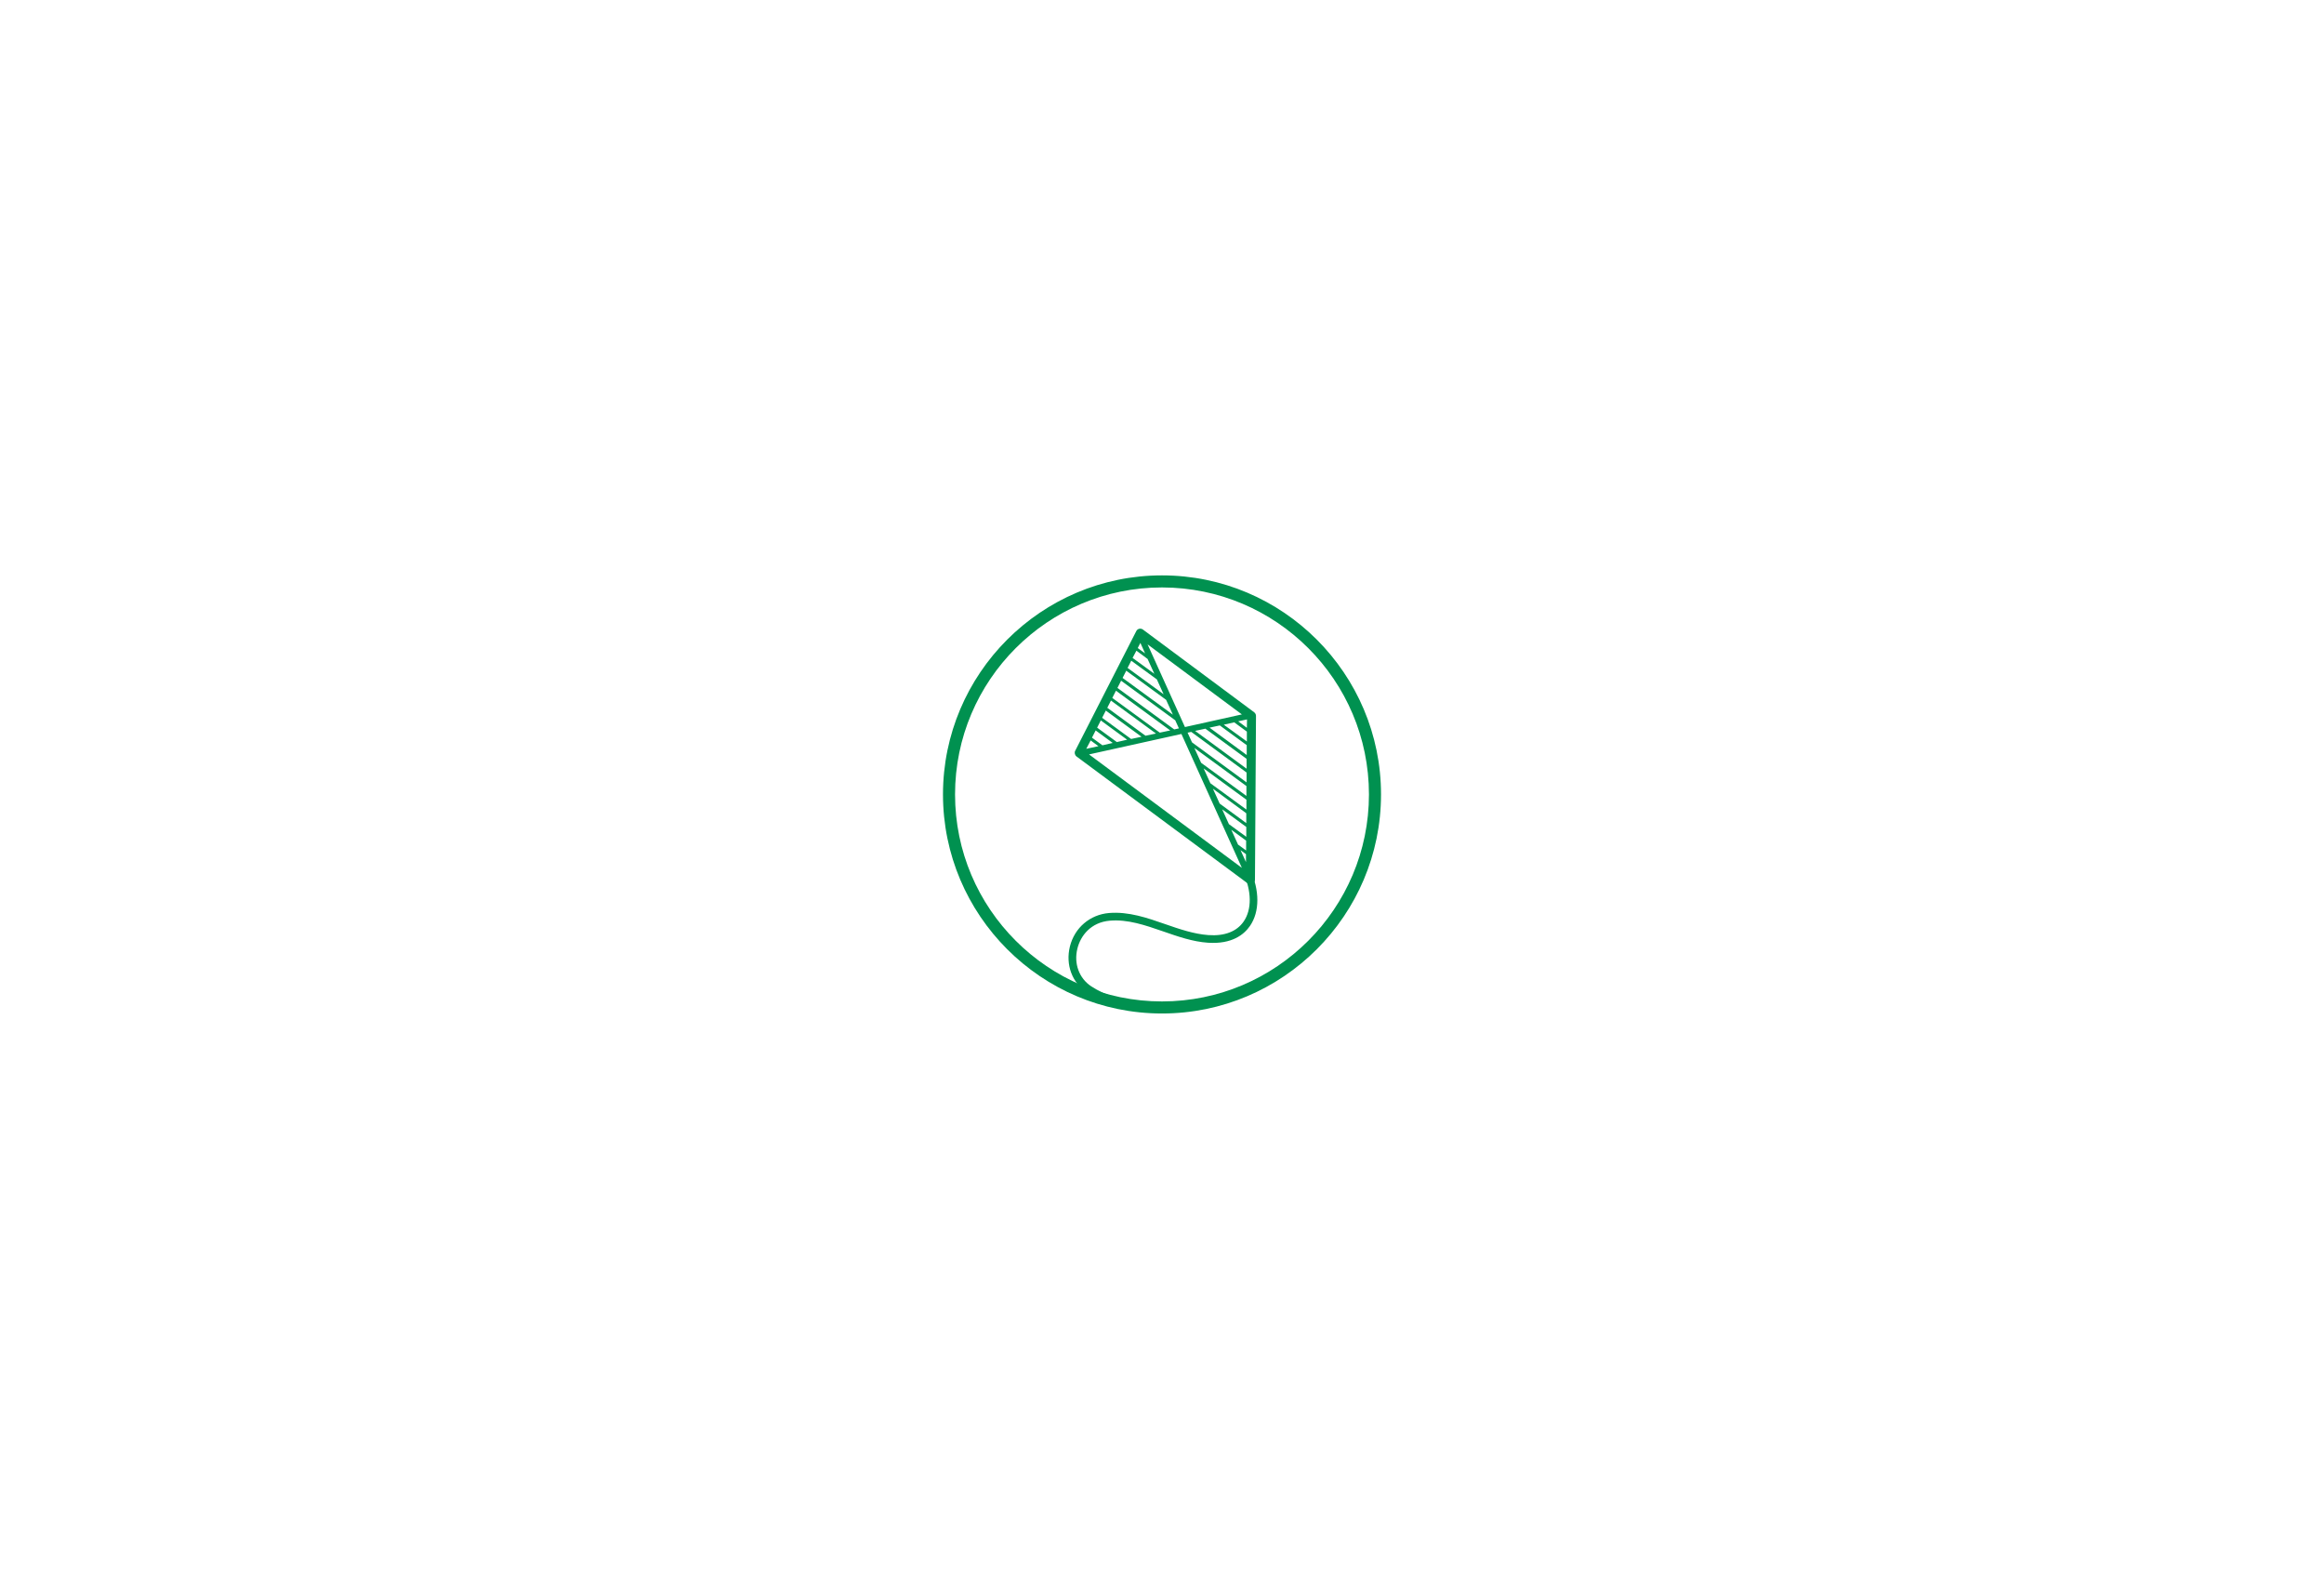
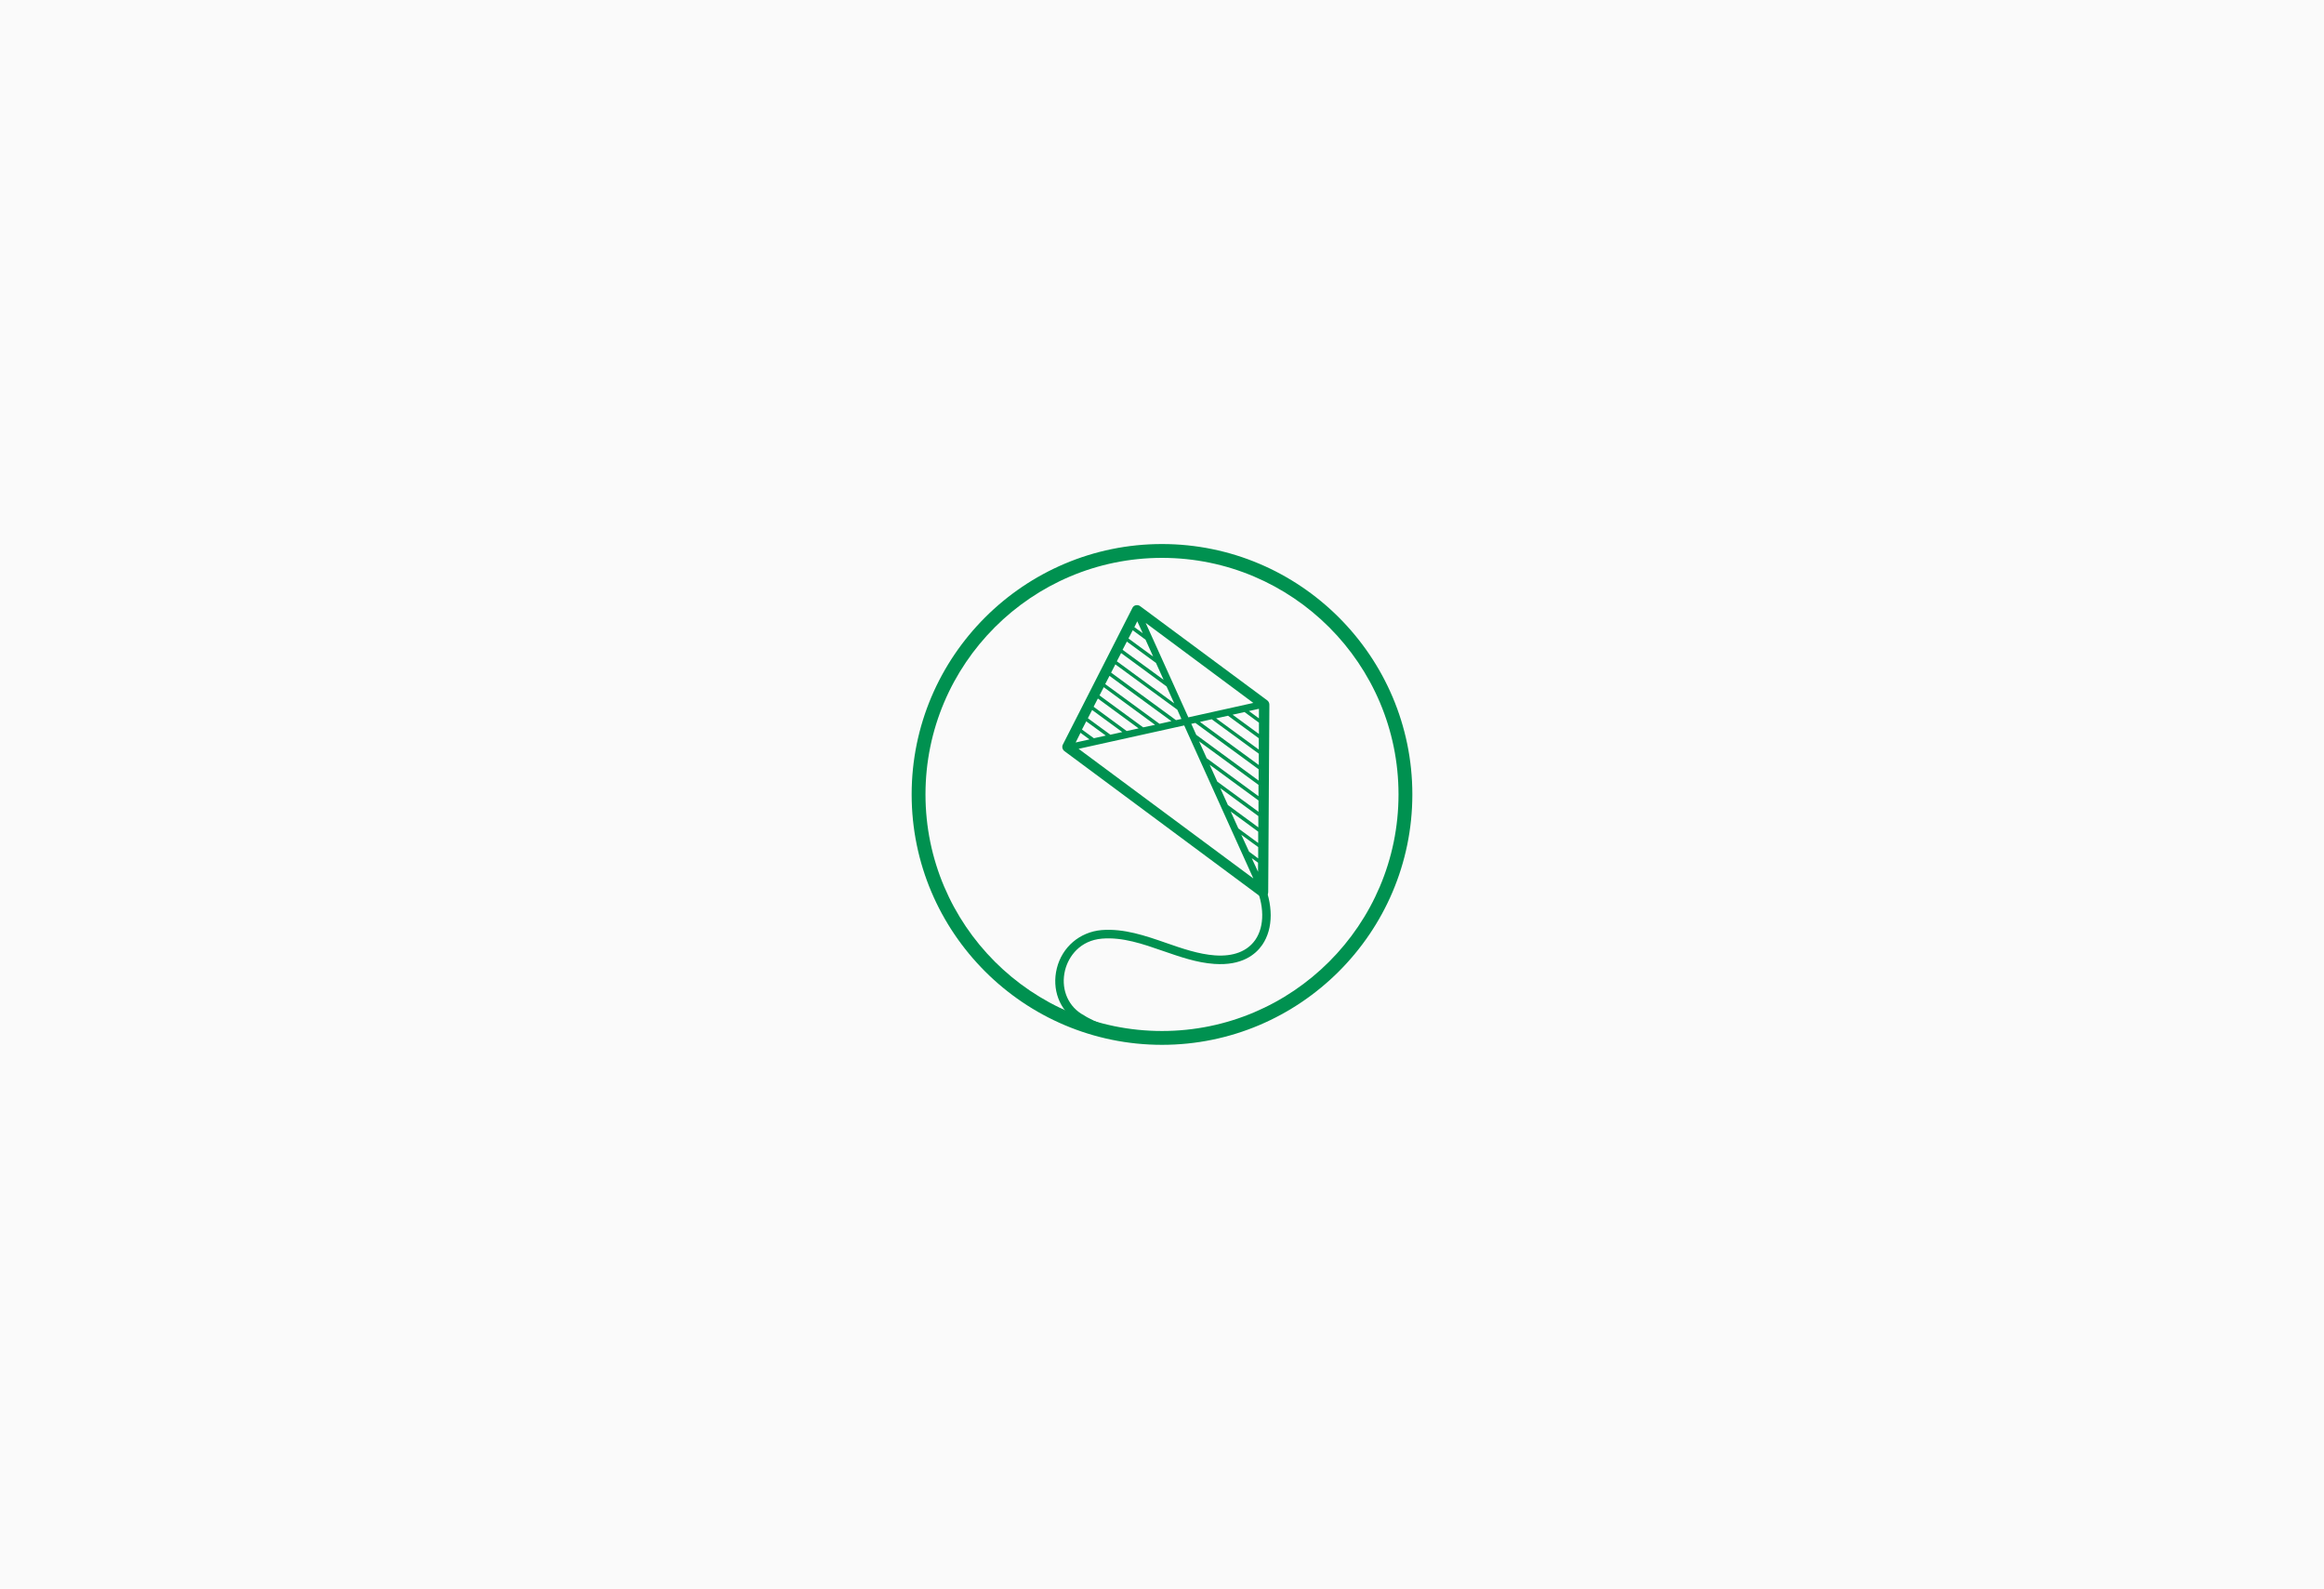
- <svg xmlns="http://www.w3.org/2000/svg" version="1.1" id="Layer_1" x="0px" y="0px" viewBox="0 0 1580 1080" enable-background="new 0 0 1580 1080" xml:space="preserve">
-   <g>
+ <svg xmlns="http://www.w3.org/2000/svg" version="1.1" x="0px" y="0px" viewBox="0 0 1580 1080" enable-background="new 0 0 1580 1080" xml:space="preserve">
+   <g id="Background">
+     <rect fill="#FAFAFA" width="1580" height="1080" />
+   </g>
+   <g id="Layer_3">
+ </g>
+   <g id="iPad">
    <g>
-       <path fill="#009150" d="M790,688.9c-82.1,0-148.9-66.8-148.9-148.9S707.9,391.1,790,391.1S938.9,457.9,938.9,540    S872.1,688.9,790,688.9z M790,399.3c-77.6,0-140.7,63.1-140.7,140.7c0,77.6,63.1,140.7,140.7,140.7S930.7,617.6,930.7,540    C930.7,462.4,867.6,399.3,790,399.3z" />
+       <g>
+         <path fill="#009150" d="M790,710.2c-93.8,0-170.2-76.3-170.2-170.2S696.2,369.8,790,369.8S960.2,446.2,960.2,540     S883.8,710.2,790,710.2z M790,379.2c-88.6,0-160.8,72.1-160.8,160.8c0,88.7,72.1,160.8,160.8,160.8S950.8,628.7,950.8,540     C950.8,451.3,878.6,379.2,790,379.2z" />
+       </g>
+       <g>
+         <path fill="#009150" d="M784.4,708.1c-19.6,0-38.4-5-52.5-14.1c-11.7-7.6-16.9-21.6-13.4-35.8c3.6-14.5,15.6-24.7,30.4-26     c15.2-1.2,29.7,3.8,43.8,8.7c10.9,3.8,22.2,7.7,33.3,8.5c12.6,0.9,22-2.8,27.4-10.5c6.5-9.4,6.3-23.8-0.5-38.4     c-0.7-1.5,0-3.2,1.4-3.9c1.5-0.7,3.2,0,3.9,1.4c7.6,16.6,7.6,33.1,0,44.2c-4.6,6.7-14,14.3-32.6,13c-12-0.8-23.6-4.9-34.9-8.8     c-14.1-4.9-27.5-9.5-41.4-8.4c-14.9,1.2-22.8,11.9-25.2,21.5c-2.9,11.7,1.3,23.3,10.9,29.5c21.7,14,47.8,13.7,58,12.9     c1.6-0.1,3,1.1,3.2,2.7c0.1,1.6-1.1,3-2.7,3.2C790.5,708,787.4,708.1,784.4,708.1z" />
+       </g>
+       <path fill="#009150" d="M861.6,476.1L775.1,412c-0.8-0.6-1.9-0.8-2.9-0.6c-1,0.2-1.9,0.9-2.3,1.8l-47.3,92.9    c-0.8,1.5-0.3,3.4,1,4.4l133,98.7c0.6,0.5,1.4,0.7,2.1,0.7c0.5,0,1.1-0.1,1.6-0.4c1.2-0.6,1.9-1.8,1.9-3.1L863,479    C863,477.9,862.5,476.8,861.6,476.1z M843.9,567.4l11.5,8.4l0,7.7l-6.2-4.6L843.9,567.4z M846.1,484l9.8,7.2l0,7.7L838,485.8    L846.1,484z M834.9,486.5l20.9,15.3l0,7.7l-29-21.2L834.9,486.5z M823.8,488.9l32,23.4l0,7.7l-40-29.3L823.8,488.9z M855.7,522.9    l0,7.7l-42.4-31.1l-3.4-7.5l2.8-0.6L855.7,522.9z M855.6,533.5l0,7.7l-35.2-25.8l-5.2-11.5L855.6,533.5z M855.6,544.1l0,7.7    l-28-20.5l-5.2-11.5L855.6,544.1z M855.5,554.7l0,7.7l-20.7-15.2l-5.2-11.5L855.5,554.7z M855.4,565.3l0,7.7l-13.5-9.9l-5.2-11.5    L855.4,565.3z M855.9,488.3l-6.8-5l6.8-1.5L855.9,488.3z M852.1,477.8l-44.2,9.8l-29-64.2L852.1,477.8z M743.7,501.8l-8.1-5.9    l2.9-5.6l13.3,9.7L743.7,501.8z M754.9,499.4l-15.3-11.2l2.9-5.6l20.5,15L754.9,499.4z M766,496.9l-22.5-16.5l2.9-5.6l27.7,20.3    L766,496.9z M777.2,494.4l-29.7-21.7l2.9-5.6l34.9,25.6L777.2,494.4z M788.3,492l-36.9-27l2.9-5.6l42.1,30.8L788.3,492z     M799.5,489.5l-44.1-32.3l2.9-5.6l42.1,30.8l2.8,6.3L799.5,489.5z M762.2,443.9l30.9,22.7l5.2,11.5l-39-28.6L762.2,443.9z     M766.1,436.1l19.8,14.5l5.2,11.5l-27.9-20.4L766.1,436.1z M770.1,428.4l8.7,6.4l5.2,11.5L767.2,434L770.1,428.4z M773.2,422.3    l3.7,8.1l-5.7-4.1L773.2,422.3z M734.6,498.1l6.1,4.5l-9.4,2.1L734.6,498.1z M733.3,509l71.8-15.9l47,104L733.3,509z M851,583.3    l4.3,3.1l0,6.2L851,583.3z" />
    </g>
-     <g>
-       <path fill="#009150" d="M785.1,687.1c-17.2,0-33.6-4.4-46-12.4c-10.2-6.6-14.8-18.9-11.7-31.4c3.2-12.7,13.6-21.6,26.6-22.7    c13.3-1.1,26,3.3,38.3,7.6c9.5,3.3,19.4,6.7,29.2,7.4c11,0.8,19.3-2.4,24-9.2c5.7-8.2,5.5-20.8-0.4-33.6c-0.6-1.3,0-2.8,1.3-3.4    c1.3-0.6,2.8,0,3.4,1.3c6.7,14.5,6.7,29,0,38.7c-4,5.8-12.2,12.5-28.5,11.4c-10.5-0.7-20.7-4.3-30.5-7.7    c-12.4-4.3-24.1-8.3-36.2-7.3c-13.1,1.1-20,10.4-22.1,18.9c-2.6,10.3,1.2,20.4,9.5,25.8c19,12.3,41.8,12,50.7,11.3    c1.4-0.1,2.6,0.9,2.8,2.4c0.1,1.4-0.9,2.6-2.4,2.8C790.4,687,787.7,687.1,785.1,687.1z" />
-     </g>
-     <path fill="#009150" d="M852.6,484.1L777,427.9c-0.7-0.5-1.7-0.7-2.5-0.5c-0.9,0.2-1.6,0.8-2,1.6L731,510.3c-0.7,1.3-0.3,3,0.9,3.9   l116.4,86.3c0.5,0.4,1.2,0.6,1.8,0.6c0.5,0,0.9-0.1,1.4-0.3c1-0.5,1.7-1.6,1.7-2.7l0.7-111.5C853.9,485.6,853.4,484.7,852.6,484.1z    M837.1,564l10.1,7.4l0,6.7l-5.5-4L837.1,564z M839.1,491l8.6,6.3l0,6.7L832,492.6L839.1,491z M829.3,493.1l18.3,13.4l0,6.7   l-25.3-18.6L829.3,493.1z M819.5,495.3l28,20.5l0,6.7l-35-25.7L819.5,495.3z M847.5,525.1l0,6.7l-37.1-27.2l-3-6.6l2.5-0.5   L847.5,525.1z M847.4,534.3l0,6.7l-30.8-22.5l-4.6-10.1L847.4,534.3z M847.4,543.6l0,6.7l-24.5-17.9l-4.6-10.1L847.4,543.6z    M847.3,552.8l0,6.7l-18.1-13.3l-4.6-10.1L847.3,552.8z M847.3,562.1l0,6.7l-11.8-8.6l-4.6-10.1L847.3,562.1z M847.7,494.7   l-5.9-4.4l6-1.3L847.7,494.7z M844.3,485.6l-38.7,8.6L780.2,438L844.3,485.6z M749.5,506.6l-7.1-5.2l2.5-4.9l11.6,8.5L749.5,506.6z    M759.3,504.4l-13.4-9.8l2.5-4.9l17.9,13.1L759.3,504.4z M769,502.3l-19.7-14.4l2.5-4.9l24.3,17.8L769,502.3z M778.8,500.1l-26-19   l2.5-4.9l30.6,22.4L778.8,500.1z M788.5,498l-32.3-23.6l2.5-4.9l36.9,27L788.5,498z M798.3,495.8l-38.6-28.2l2.5-4.9l36.8,26.9   l2.5,5.5L798.3,495.8z M765.7,455.9l27.1,19.8l4.6,10.1l-34.2-25L765.7,455.9z M769.1,449.1l17.4,12.7l4.6,10.1L766.6,454   L769.1,449.1z M772.6,442.3l7.6,5.6l4.6,10.1L770,447.2L772.6,442.3z M775.3,437l3.2,7.1l-5-3.6L775.3,437z M741.5,503.3l5.3,3.9   l-8.3,1.8L741.5,503.3z M740.4,512.8l62.8-13.9l41.1,91L740.4,512.8z M843.4,577.9l3.7,2.7l0,5.4L843.4,577.9z" />
  </g>
</svg>
